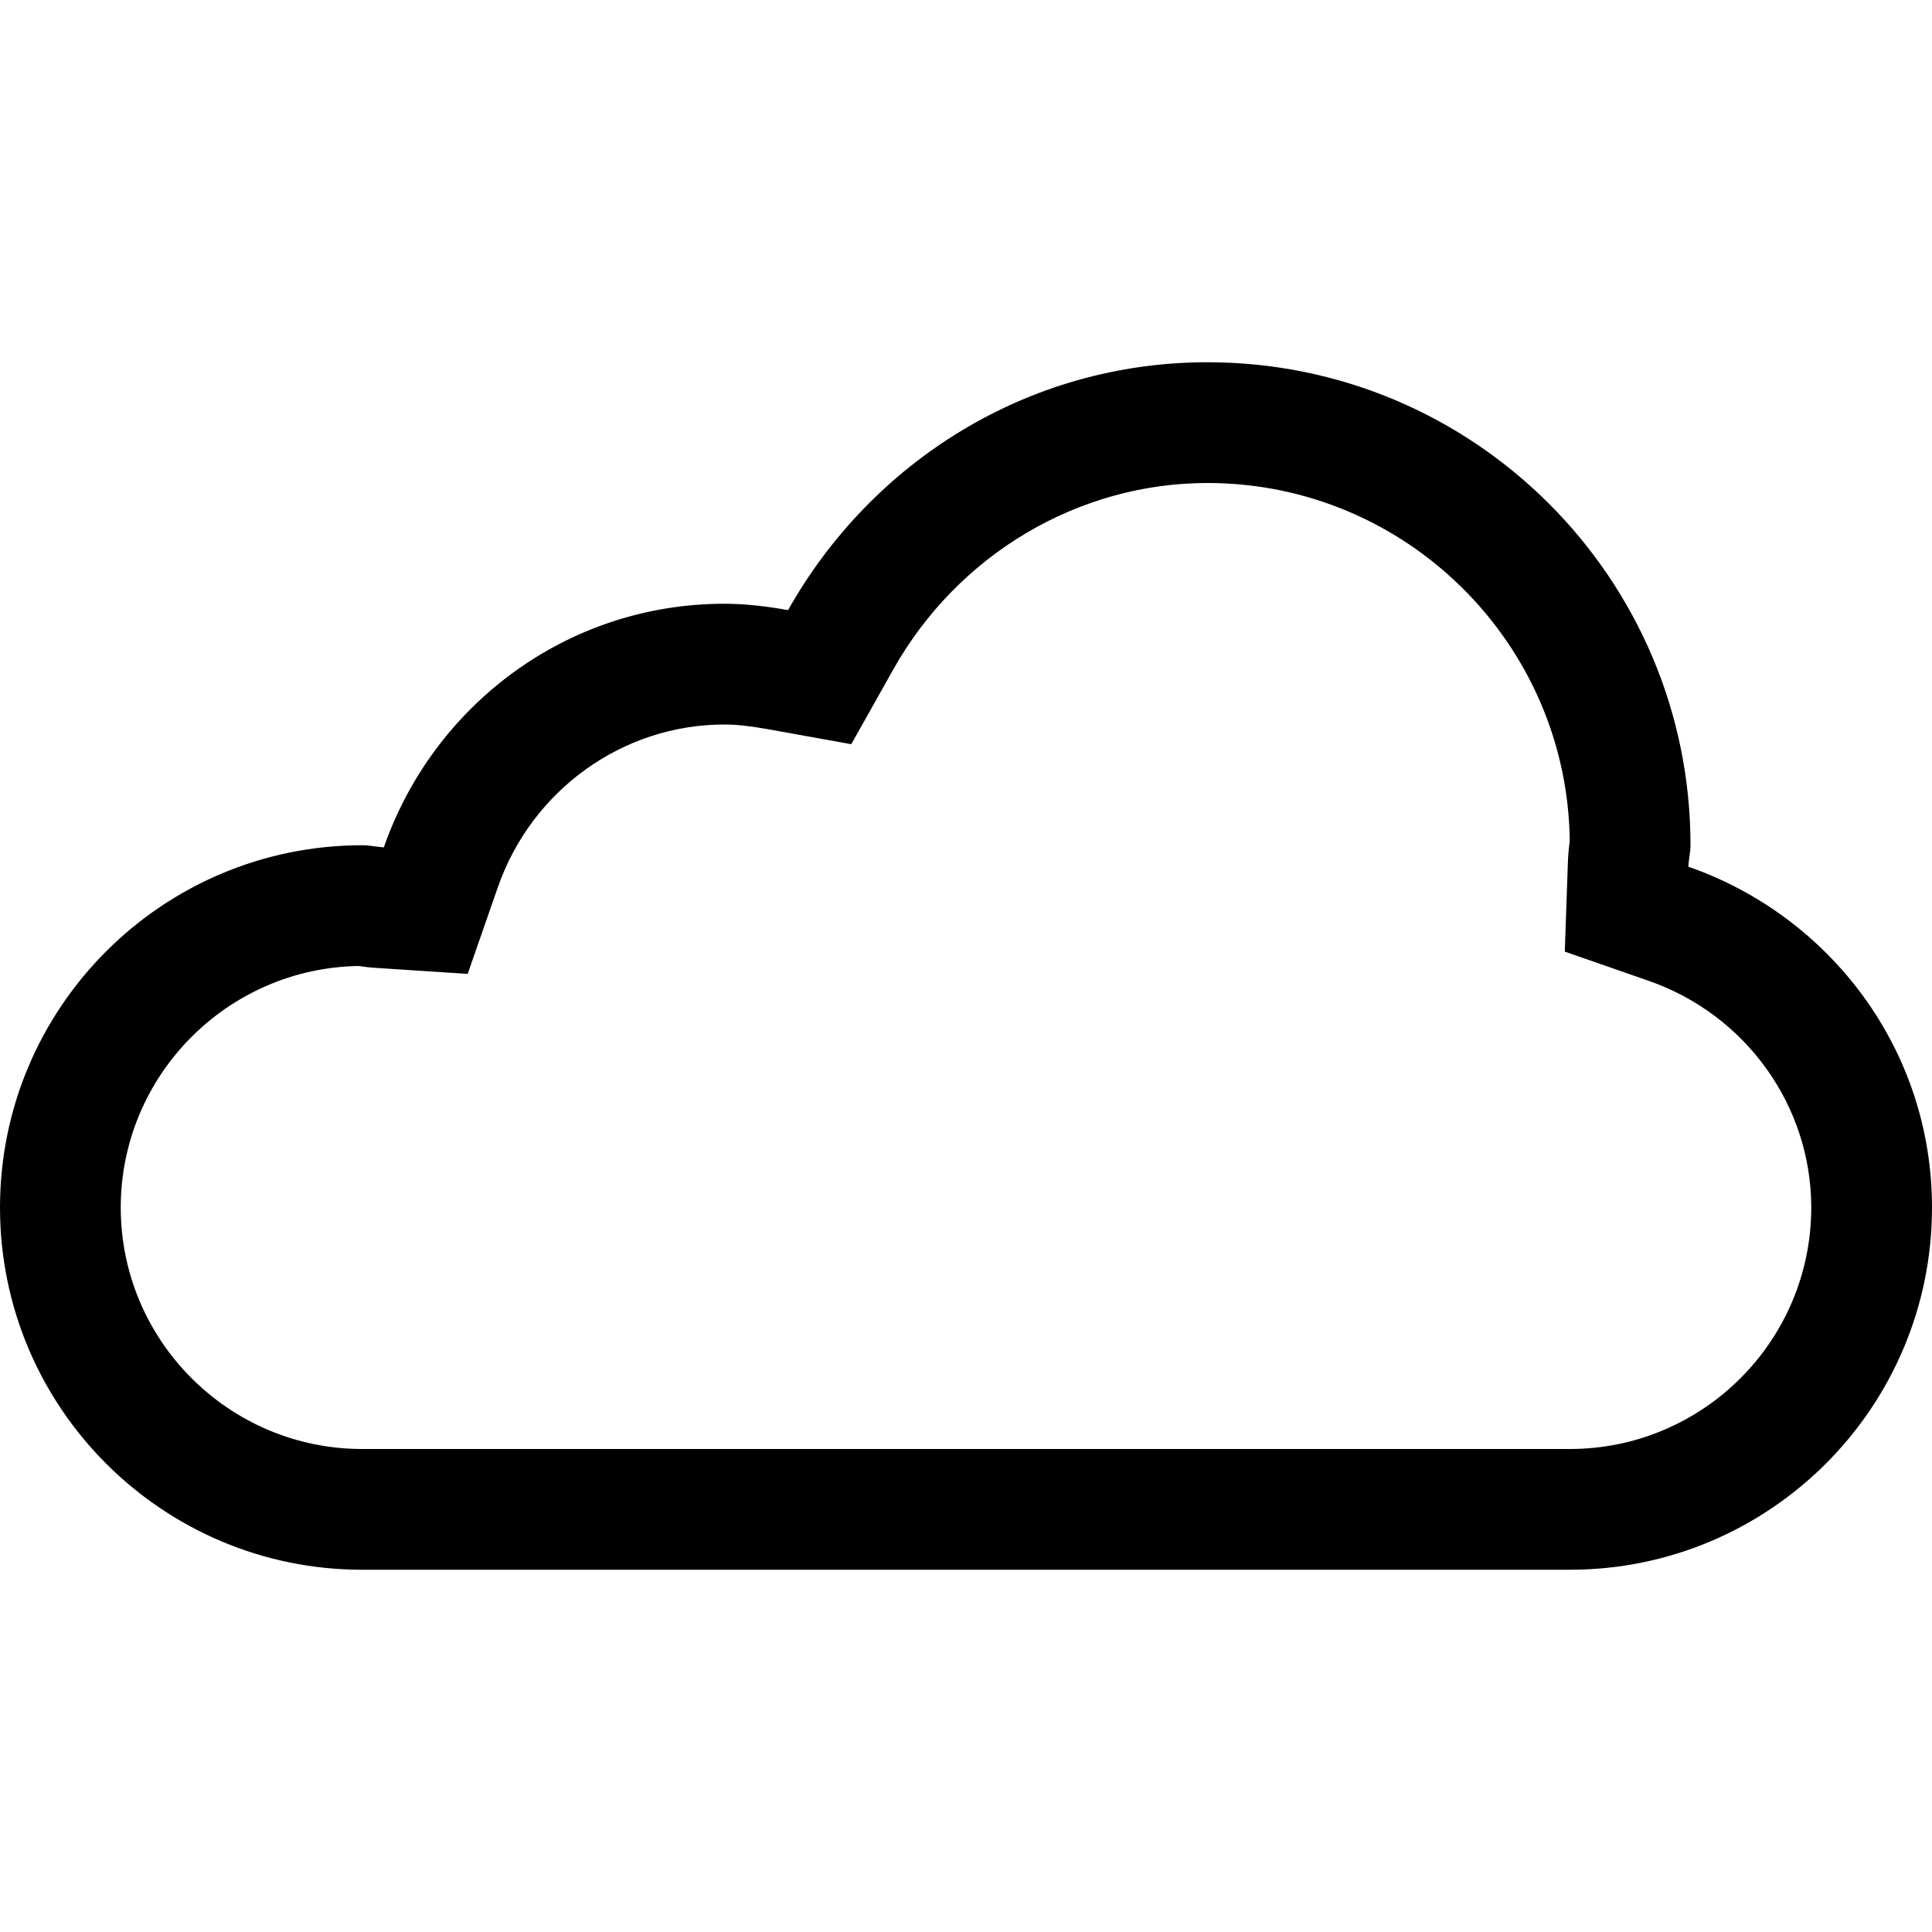
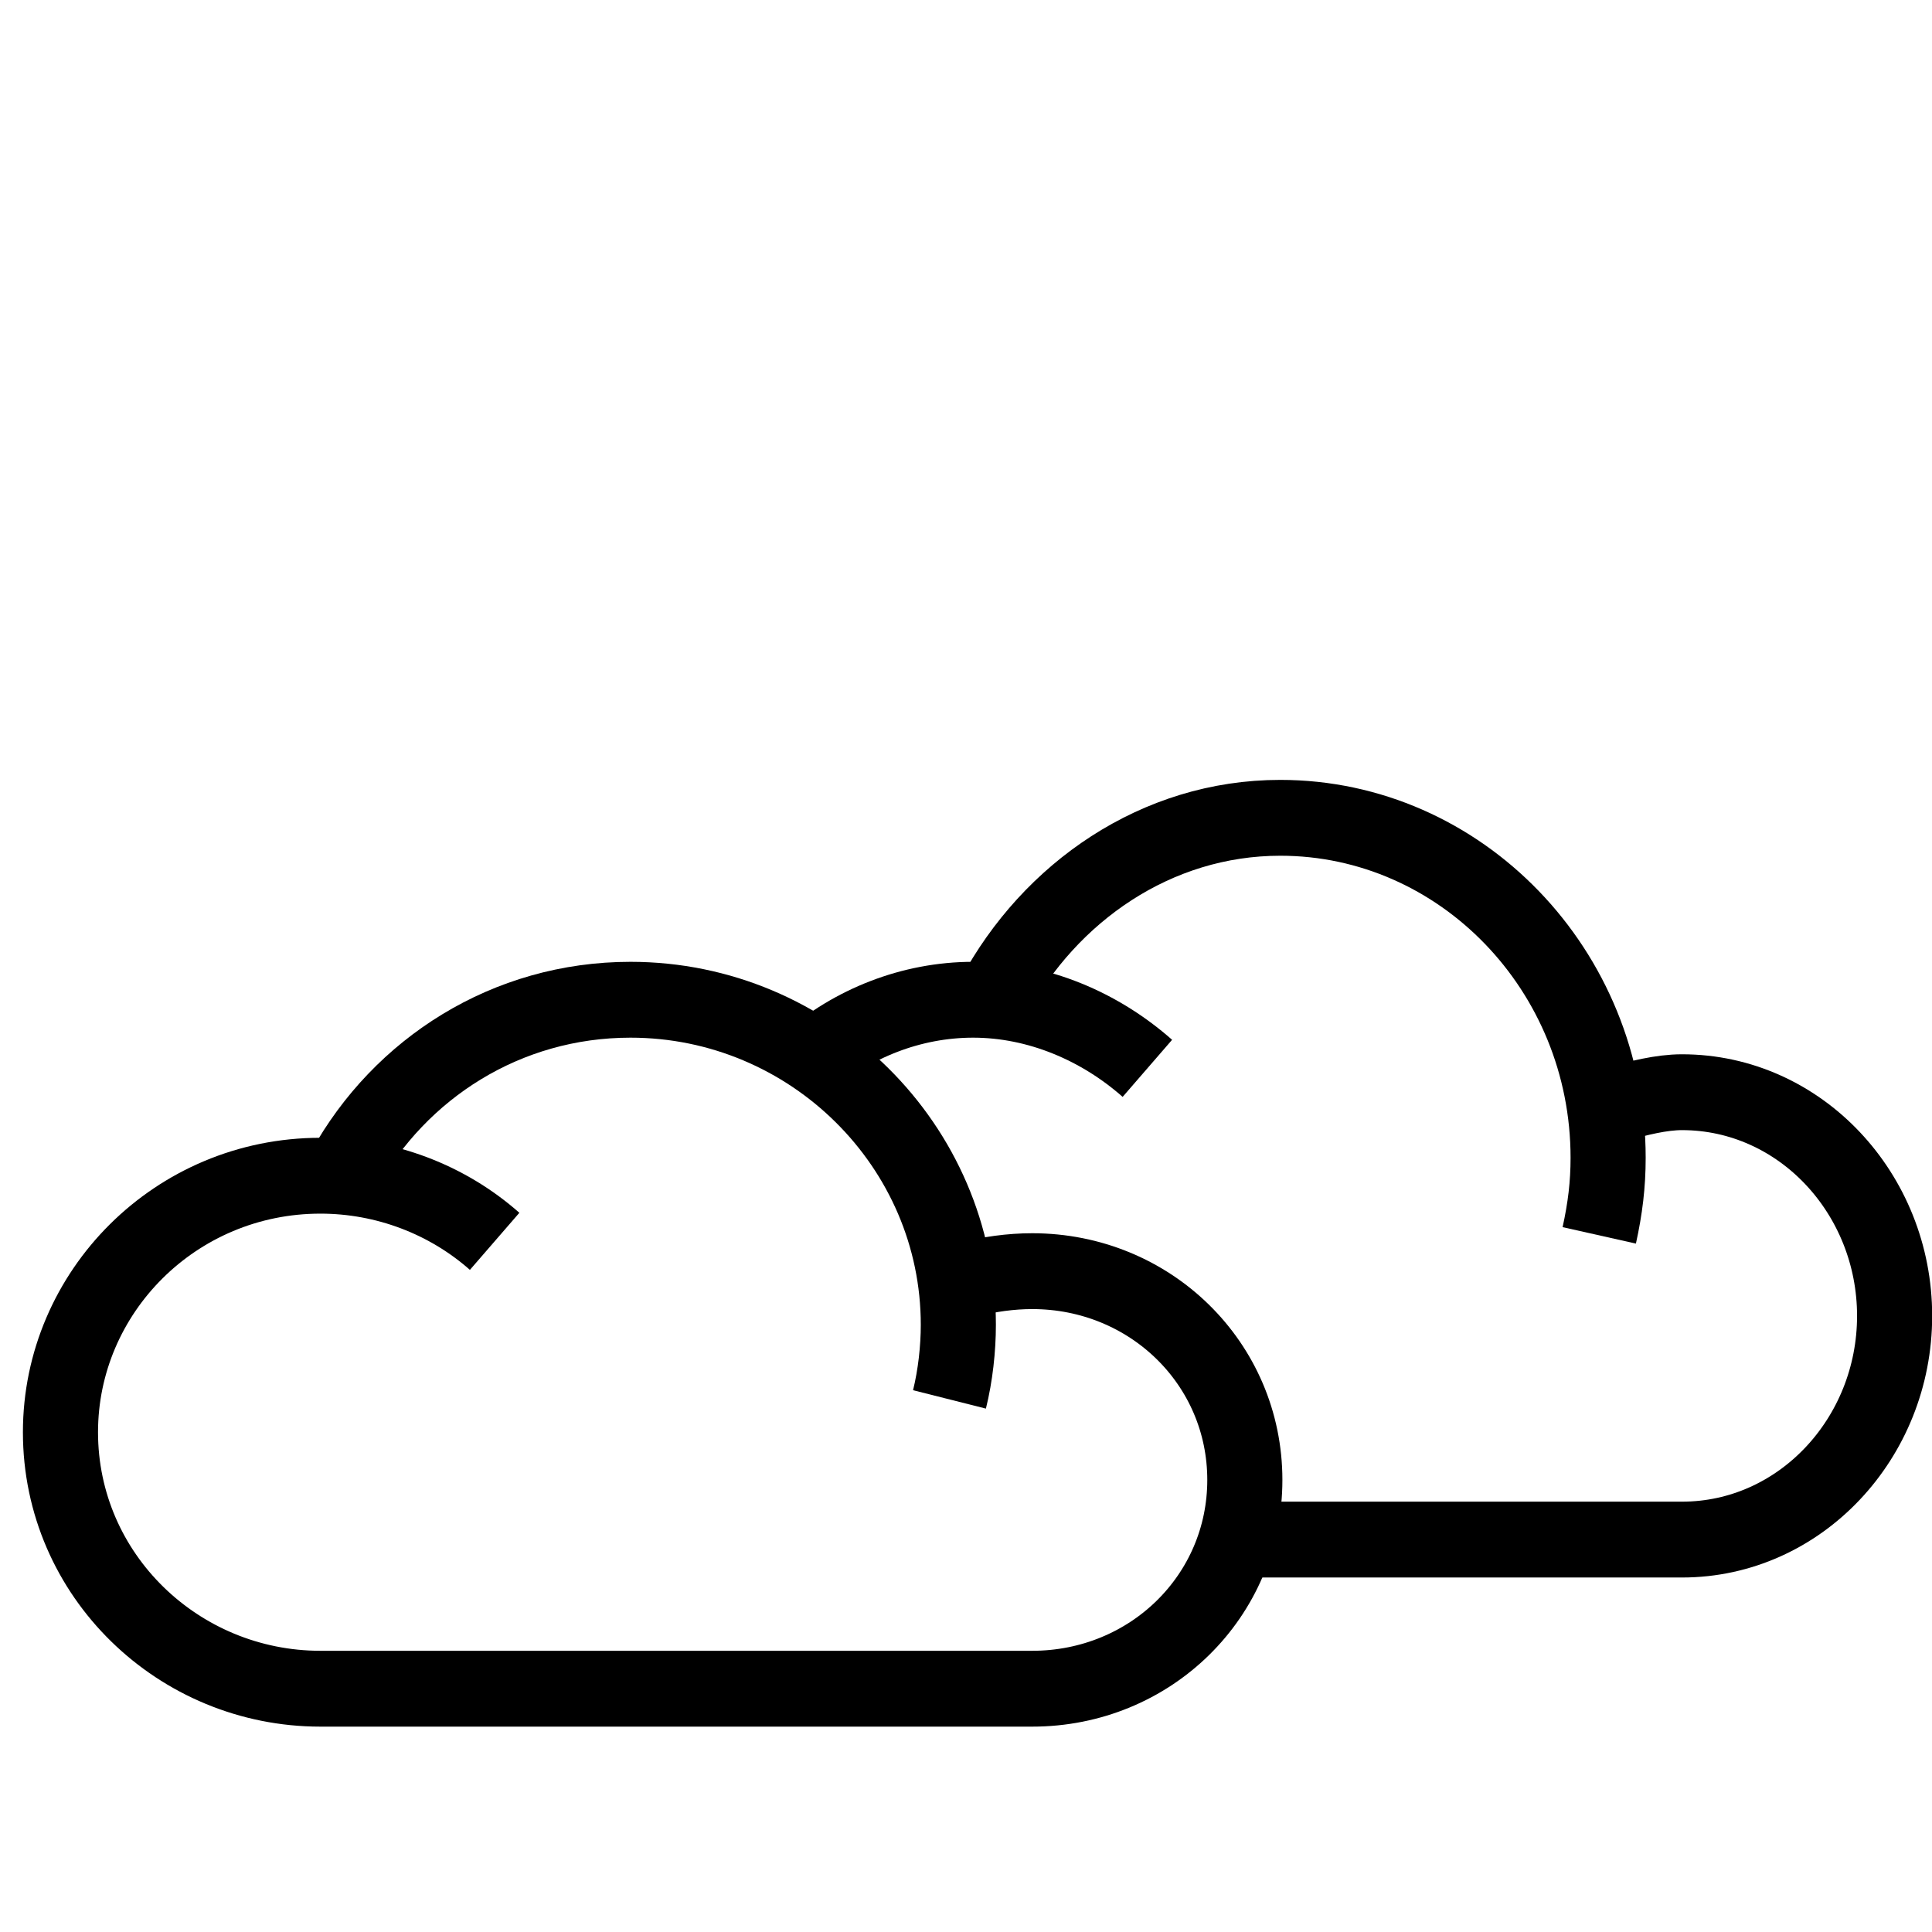
<svg xmlns="http://www.w3.org/2000/svg" version="1.1" id="Capa_1" x="0px" y="0px" width="512px" height="512px" viewBox="0 0 512 512" style="enable-background:new 0 0 512 512;" xml:space="preserve">
-   <g>
-     <path d="M320,128c52.562,0,95.375,42.438,96,94.813c-0.25,1.938-0.438,3.875-0.5,5.875l-0.812,23.5l22.25,7.75   C462.688,268.906,480,293.062,480,320c0,35.312-28.688,64-64,64H96c-35.281,0-64-28.688-64-64c0-34.938,28.188-63.438,63-64   c1.5,0.219,3.063,0.406,4.625,0.5l24.313,1.594l8-22.969C140.938,209.313,165.063,192,192,192c3.125,0,6.563,0.375,11.188,1.188   l22.406,4.031l11.156-19.844C253.875,146.938,285.75,128,320,128 M320,96c-47.938,0-89.219,26.688-111.156,65.688   C203.375,160.719,197.781,160,192,160c-41.938,0-77.219,27.063-90.281,64.563C99.813,224.438,97.969,224,96,224c-53,0-96,43-96,96   s43,96,96,96h320c53,0,96-43,96-96c0-41.938-27.062-77.25-64.562-90.313C447.5,227.75,448,225.938,448,224   C448,153.313,390.688,96,320,96L320,96z" />
+   <defs id="defs39" />
+   <g id="g6">
+ </g>
+   <g id="g8">
+ </g>
+   <g id="g10">
+ </g>
+   <g id="g12">
+ </g>
+   <g id="g14">
+ </g>
+   <g id="g16">
+ </g>
+   <g id="g18">
+ </g>
+   <g id="g20">
+ </g>
+   <g id="g22">
+ </g>
+   <g id="g24">
+ </g>
+   <g id="g26">
+ </g>
+   <g id="g28">
+ </g>
+   <g id="g30">
+ </g>
+   <g id="g32">
+ </g>
+   <g id="g34">
+ </g>
+   <g transform="matrix(7.8272,0,0,7.90398,212.4865,217.5194)" id="Shape" style="fill:none;fill-rule:evenodd;stroke:#000000;stroke-width:2.543;stroke-miterlimit:4;stroke-dasharray:none">
+     <path d="m 6.5,5.9 c 1.9,-3.5 5.5,-6 9.7,-6 6.1,0 11.1,5.1 11.1,11.4 0,0.9 -0.1,1.7 -0.3,2.6" id="path8" style="stroke:#000000;stroke-width:2.543;stroke-miterlimit:4;stroke-dasharray:none" />
+     <path d="M 0.2,8.1 C 1.7,6.8 3.7,6 5.8,6 8,6 10.1,6.9 11.7,8.3" id="path10" style="stroke:#000000;stroke-width:2.543;stroke-miterlimit:4;stroke-dasharray:none" />
+     <path d="m 27.6,9.5 c 0.7,-0.2 1.5,-0.4 2.2,-0.4 4,0 7.2,3.4 7.2,7.5 0,4.1 -3.2,7.5 -7.2,7.5 H 15" id="path12" style="stroke:#000000;stroke-width:2.543;stroke-miterlimit:4;stroke-dasharray:none" />
  </g>
-   <g>
- </g>
-   <g>
- </g>
-   <g>
- </g>
-   <g>
- </g>
-   <g>
- </g>
-   <g>
- </g>
-   <g>
- </g>
-   <g>
- </g>
-   <g>
- </g>
-   <g>
- </g>
-   <g>
- </g>
-   <g>
- </g>
-   <g>
- </g>
-   <g>
- </g>
-   <g>
- </g>
+   <g transform="matrix(7.8272,0,0,7.90398,16.80654,264.9433)" id="g19" style="fill:none;fill-rule:evenodd;stroke:#000000;stroke-width:2.543;stroke-miterlimit:4;stroke-dasharray:none">
+     <path d="M 9.5,5.7 C 11.4,2.3 15,0 19.2,0 c 6.1,0 11.1,4.9 11.1,10.9 0,0.8 -0.1,1.7 -0.3,2.5" id="path15" style="stroke:#000000;stroke-width:2.543;stroke-miterlimit:4;stroke-dasharray:none" />
+     <path d="m 30.6,9.4 c 0.7,-0.2 1.5,-0.3 2.2,-0.3 4,0 7.2,3.1 7.2,7 0,3.9 -3.2,7 -7.2,7 H 8.7 c -4.8,0 -8.8,-3.8 -8.8,-8.6 0,-4.7 3.9,-8.6 8.8,-8.6 2.2,0 4.3,0.8 5.9,2.2" id="path17" style="stroke:#000000;stroke-width:2.543;stroke-miterlimit:4;stroke-dasharray:none" />
+   </g>
</svg>
